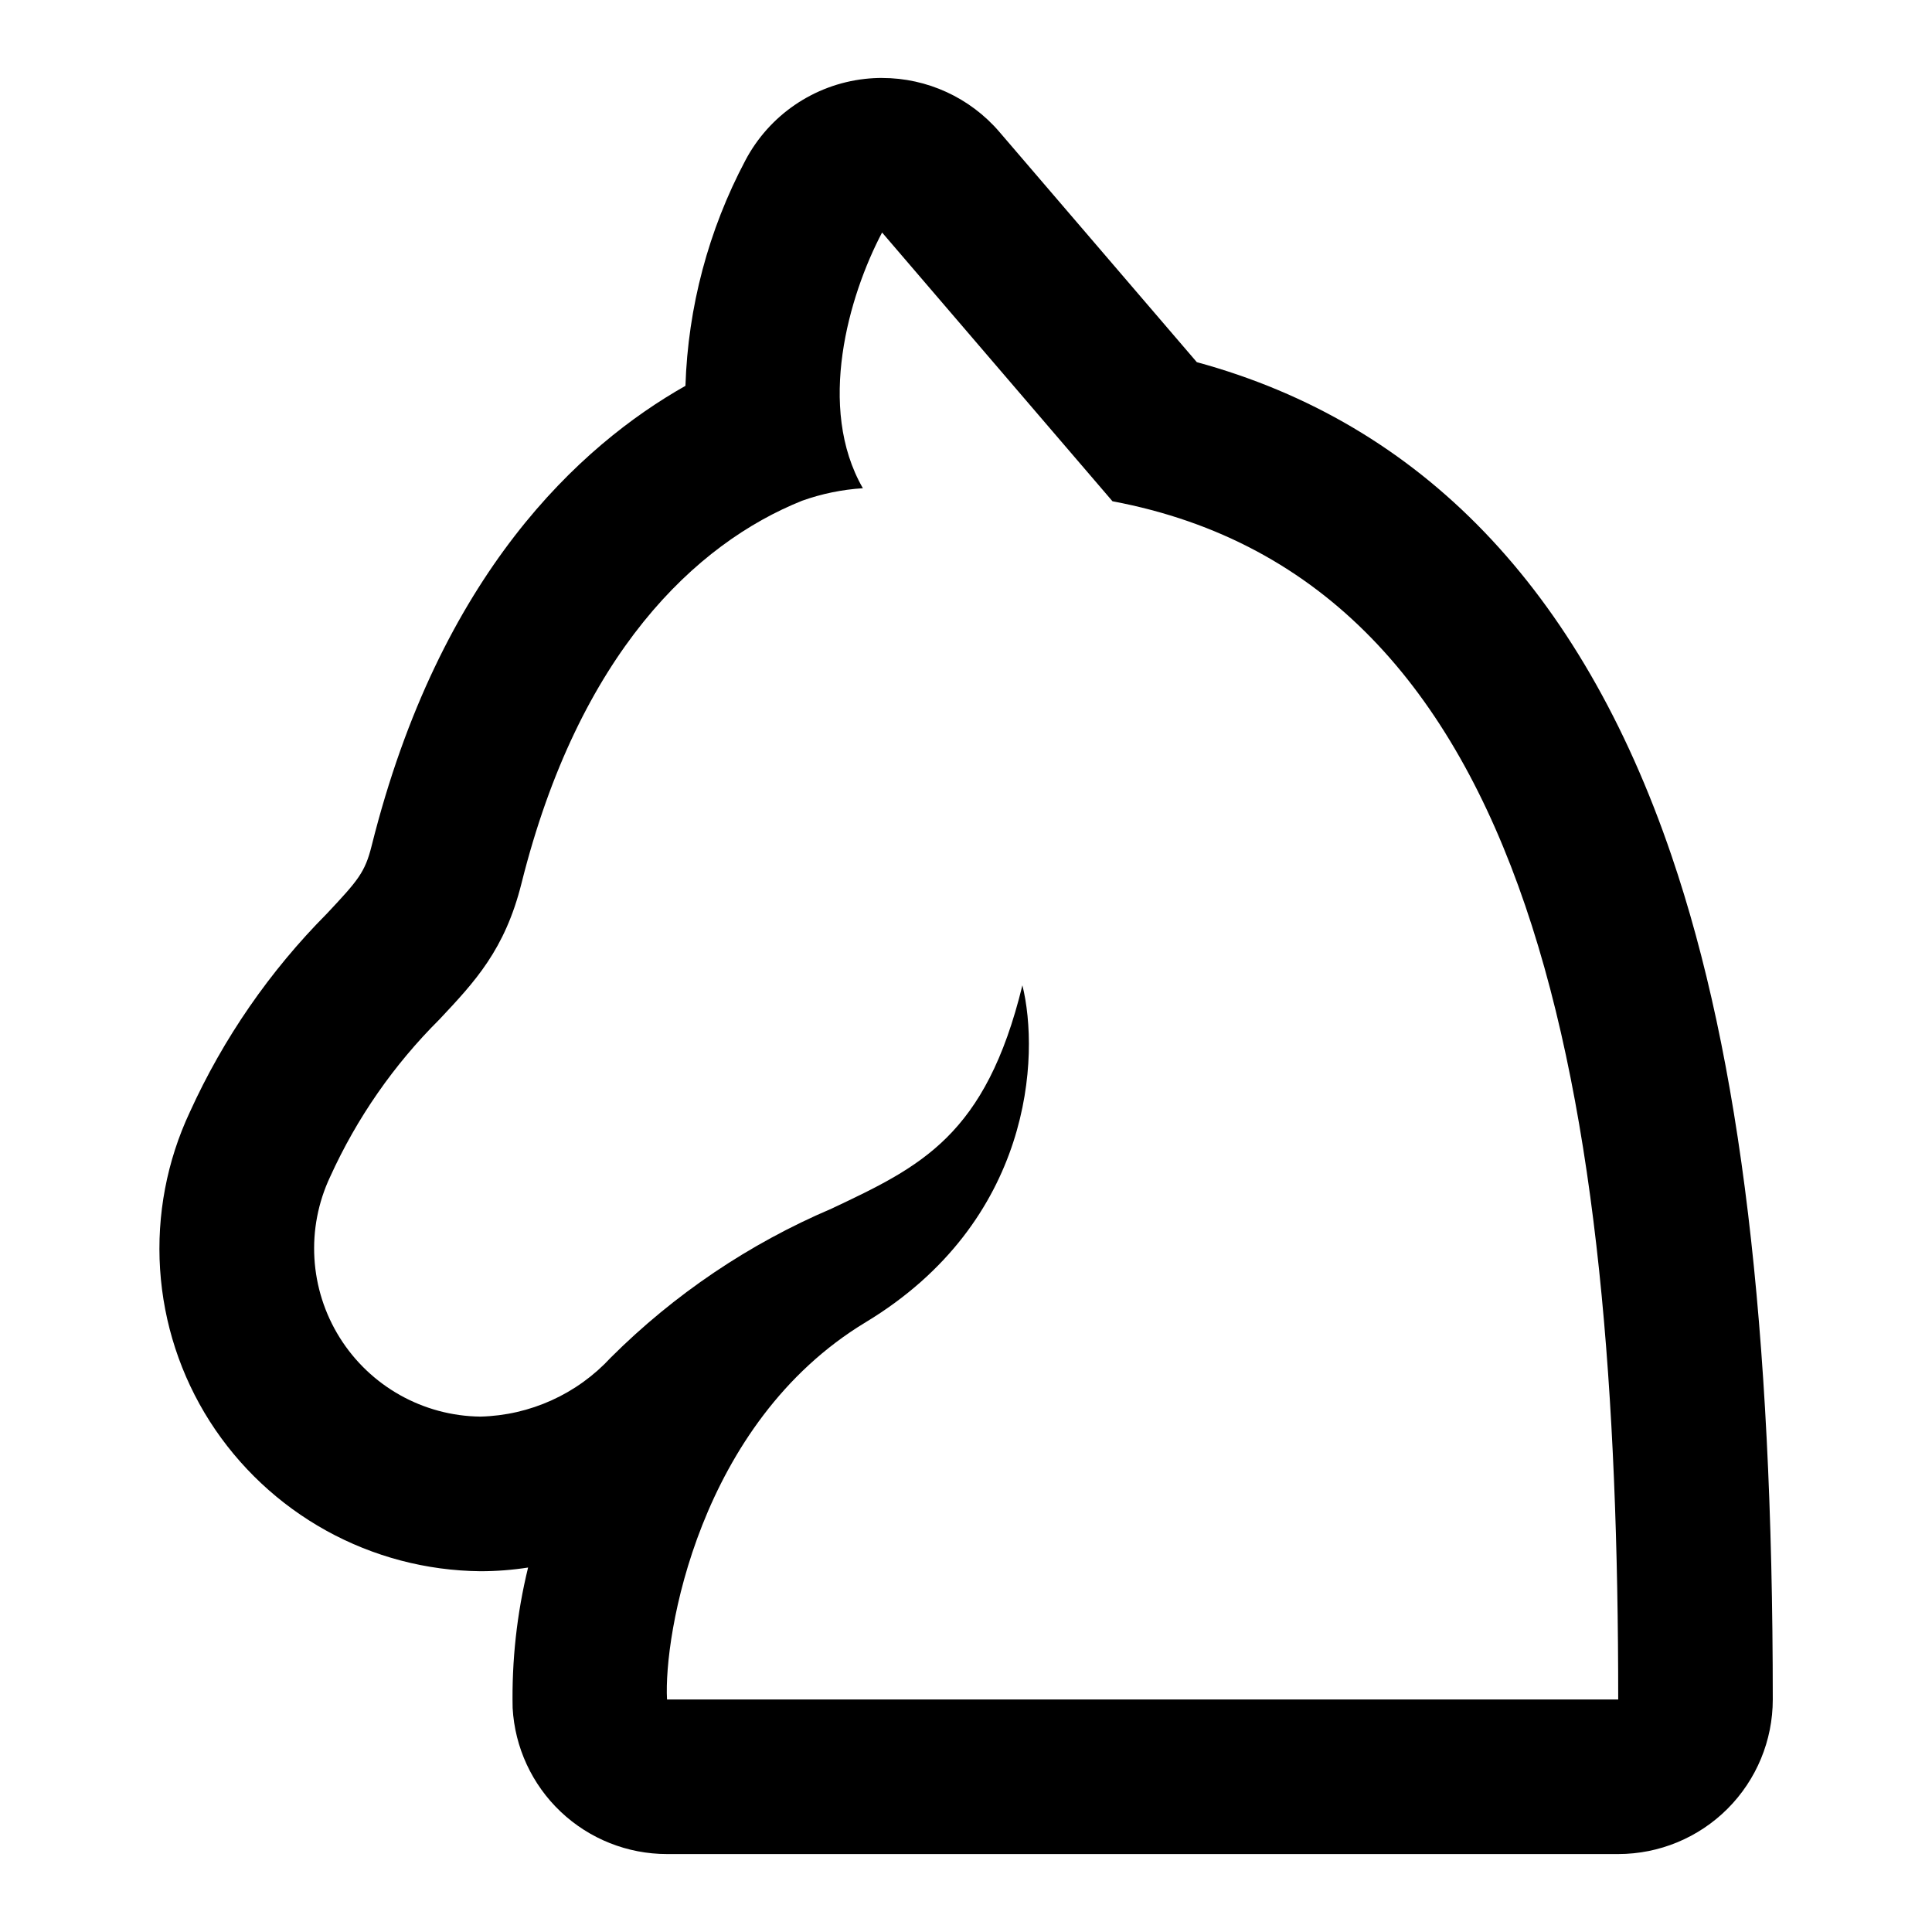
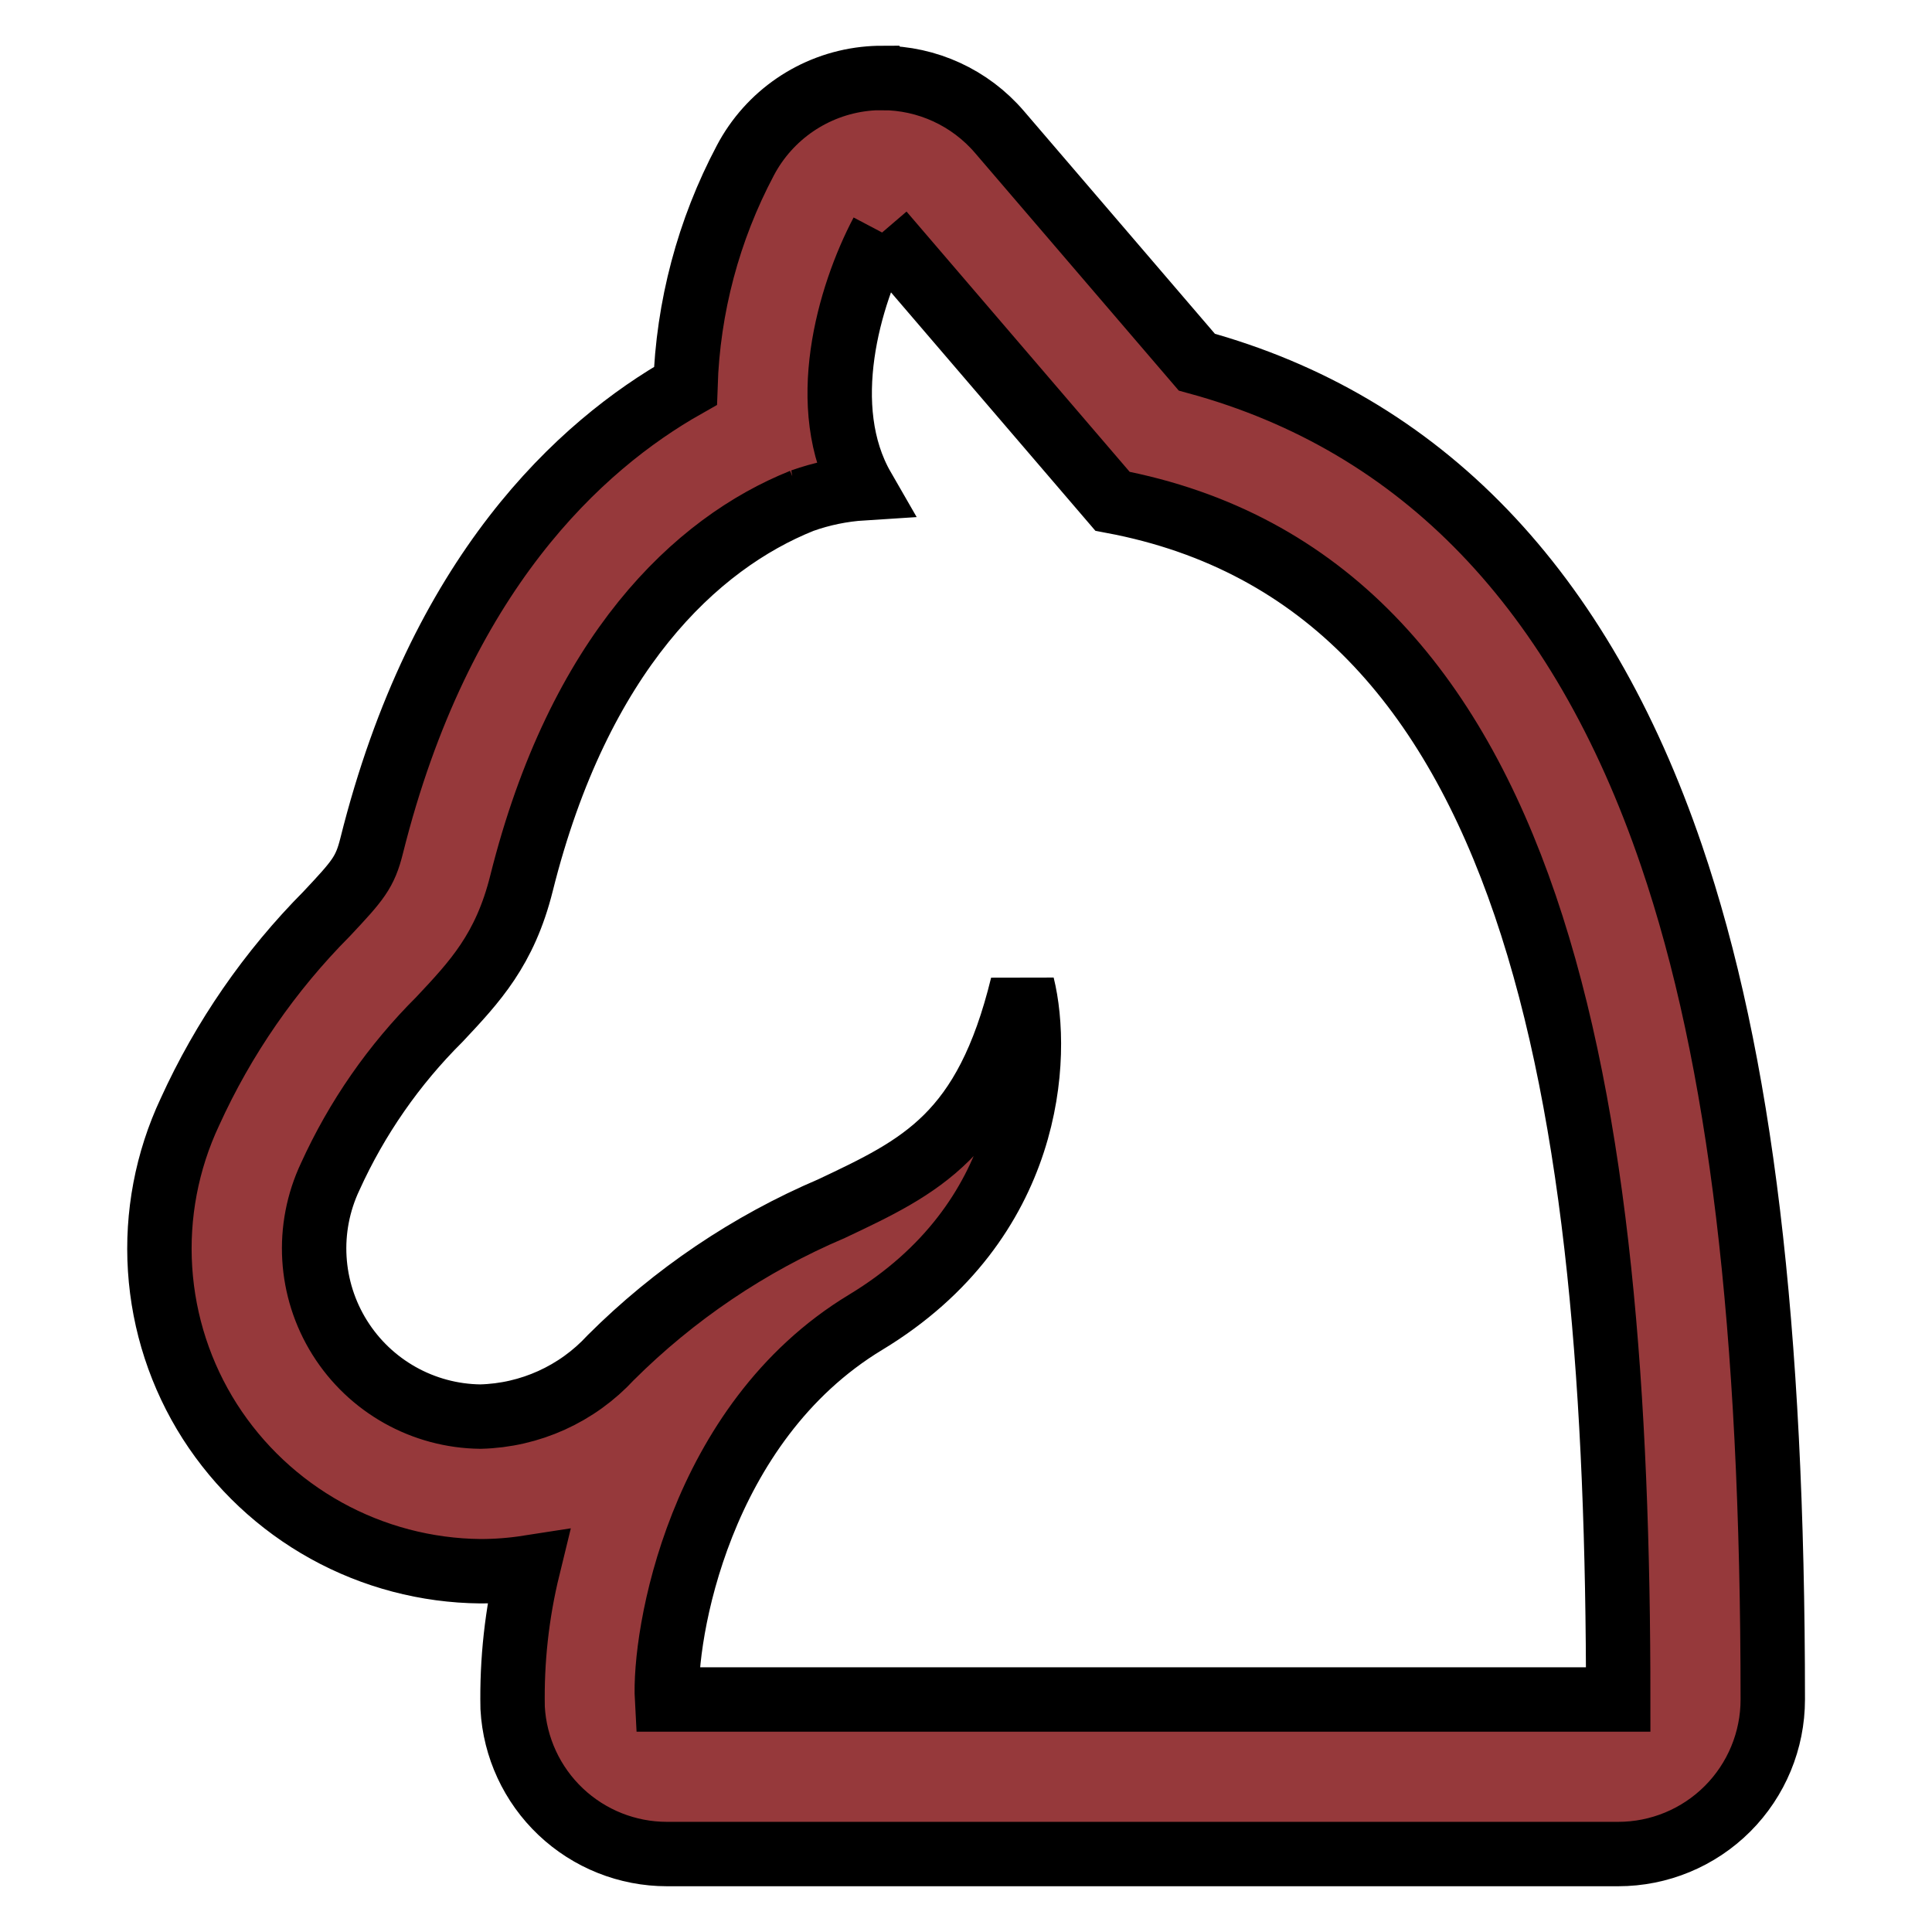
<svg xmlns="http://www.w3.org/2000/svg" width="1200pt" height="1200pt" version="1.1" viewBox="0 0 1200 1200">
-   <path d="m547.88 144.42 143.1 166.92c264.8 49.855 314.12 371.7 314.12 744.23h-590.8c-2.172-39.238 19.477-171.49 123.35-234.28 103.87-62.781 108.2-165.68 97.379-209.3-22.801 93.469-63 112.49-118.54 138.72-51.184 21.816-97.727 53.219-137.12 92.508-20.918 22.676-50.133 35.902-80.977 36.66-35.578-0.402-68.504-18.887-87.379-49.055-18.871-30.164-21.094-67.859-5.894-100.03 16.523-36.375 39.508-69.457 67.836-97.633 22.066-23.496 40.645-43.262 50.965-84.539 35.652-142.57 108.17-211.11 174.27-237.6h-0.004c12.164-4.34 24.875-6.957 37.766-7.773-28.871-50.102-8.797-119.52 11.93-158.84m0-96-0.004-0.004c-3.582 0.004-7.164 0.207-10.727 0.602-31.602 3.555-59.391 22.527-74.207 50.664-22.906 43.215-35.629 91.094-37.203 139.98-65.398 36.996-152.64 116.64-194.91 285.71-4.117 16.477-8.398 21.422-27.793 42.098-35.449 35.672-64.258 77.375-85.078 123.16-14.32 30.488-20.695 64.102-18.531 97.715 2.16 33.613 12.785 66.133 30.891 94.535 18.078 28.254 42.914 51.559 72.262 67.805 29.348 16.246 62.281 24.922 95.82 25.242 9.914 0.004 19.812-0.766 29.605-2.289-6.973 28.539-10.199 57.867-9.602 87.238 1.352 24.512 12.039 47.57 29.867 64.445 17.828 16.871 41.445 26.277 65.992 26.273h590.84c25.461 0 49.879-10.113 67.883-28.117 18-18.004 28.117-42.422 28.117-67.883 0-231.7-19.98-398.24-62.891-524.11-56.398-165.6-155.55-268.56-294.85-306.53l-122.61-143c-18.238-21.273-44.859-33.516-72.879-33.516z" />
+   <path fill="#96393B" stroke="black" stroke-width="40" d="m547.88 144.42 143.1 166.92c264.8 49.855 314.12 371.7 314.12 744.23h-590.8c-2.172-39.238 19.477-171.49 123.35-234.28 103.87-62.781 108.2-165.68 97.379-209.3-22.801 93.469-63 112.49-118.54 138.72-51.184 21.816-97.727 53.219-137.12 92.508-20.918 22.676-50.133 35.902-80.977 36.66-35.578-0.402-68.504-18.887-87.379-49.055-18.871-30.164-21.094-67.859-5.894-100.03 16.523-36.375 39.508-69.457 67.836-97.633 22.066-23.496 40.645-43.262 50.965-84.539 35.652-142.57 108.17-211.11 174.27-237.6h-0.004c12.164-4.34 24.875-6.957 37.766-7.773-28.871-50.102-8.797-119.52 11.93-158.84m0-96-0.004-0.004c-3.582 0.004-7.164 0.207-10.727 0.602-31.602 3.555-59.391 22.527-74.207 50.664-22.906 43.215-35.629 91.094-37.203 139.98-65.398 36.996-152.64 116.64-194.91 285.71-4.117 16.477-8.398 21.422-27.793 42.098-35.449 35.672-64.258 77.375-85.078 123.16-14.32 30.488-20.695 64.102-18.531 97.715 2.16 33.613 12.785 66.133 30.891 94.535 18.078 28.254 42.914 51.559 72.262 67.805 29.348 16.246 62.281 24.922 95.82 25.242 9.914 0.004 19.812-0.766 29.605-2.289-6.973 28.539-10.199 57.867-9.602 87.238 1.352 24.512 12.039 47.57 29.867 64.445 17.828 16.871 41.445 26.277 65.992 26.273h590.84c25.461 0 49.879-10.113 67.883-28.117 18-18.004 28.117-42.422 28.117-67.883 0-231.7-19.98-398.24-62.891-524.11-56.398-165.6-155.55-268.56-294.85-306.53l-122.61-143c-18.238-21.273-44.859-33.516-72.879-33.516z" />
</svg>
